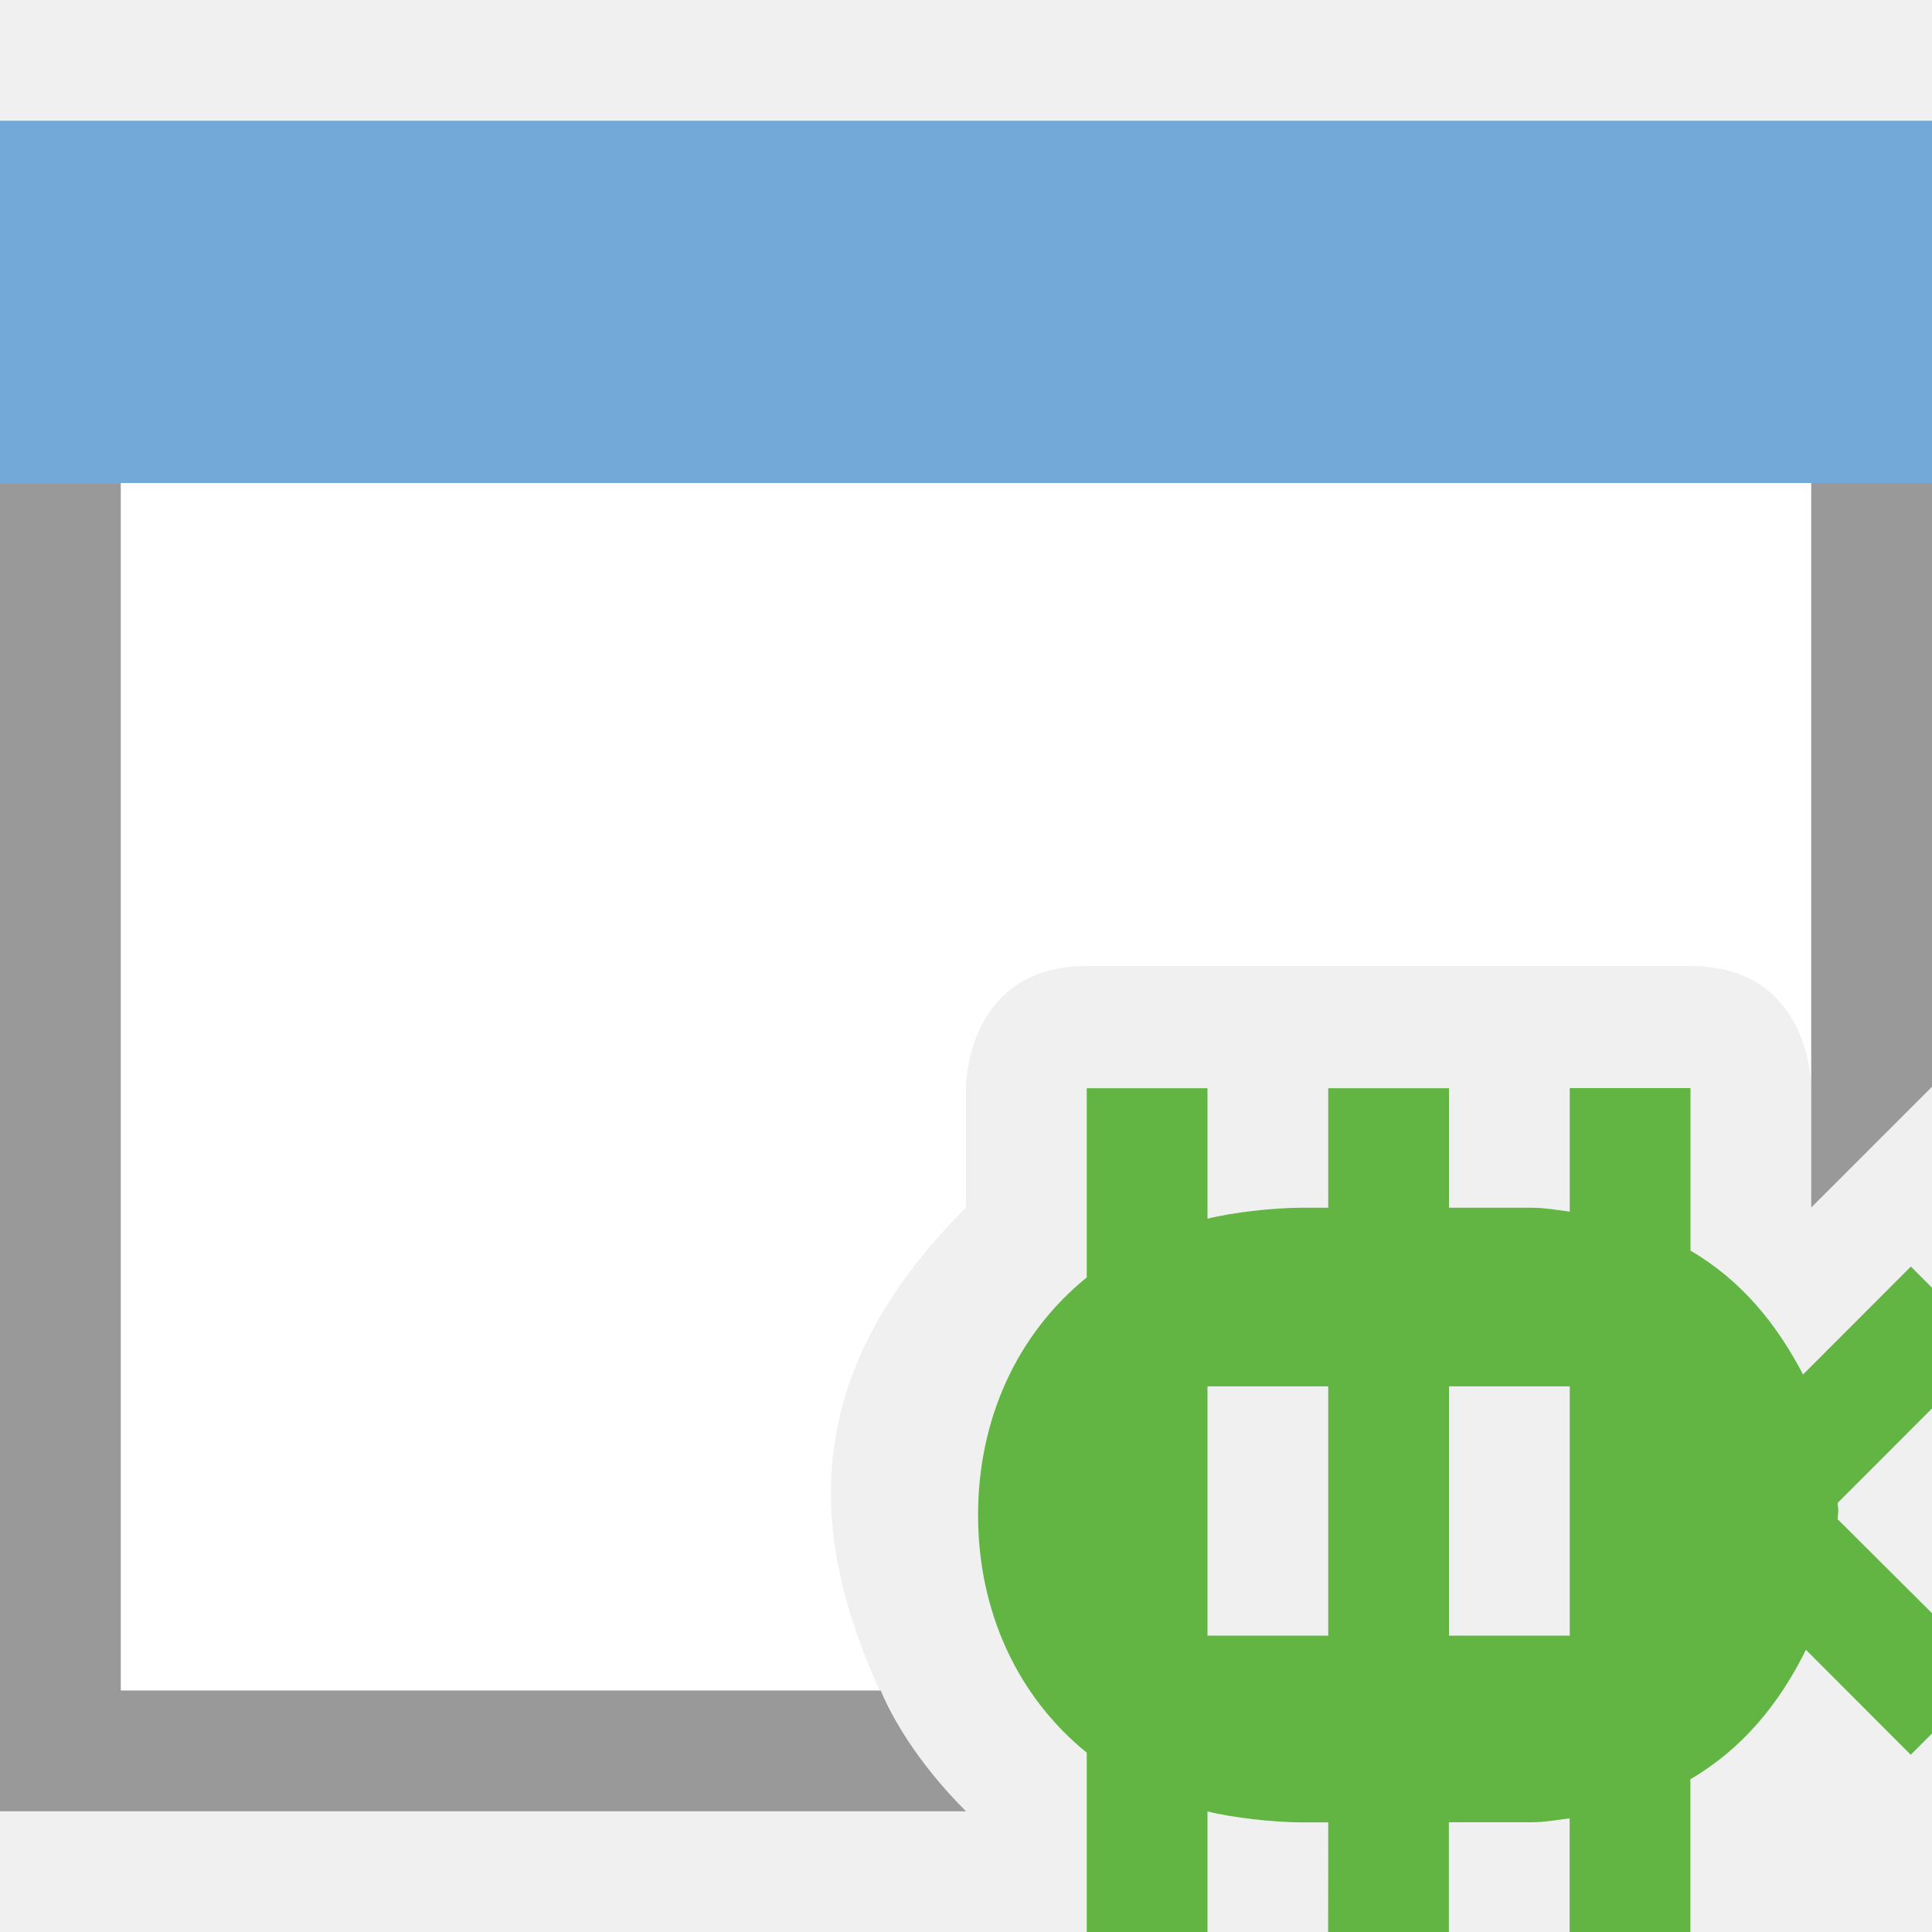
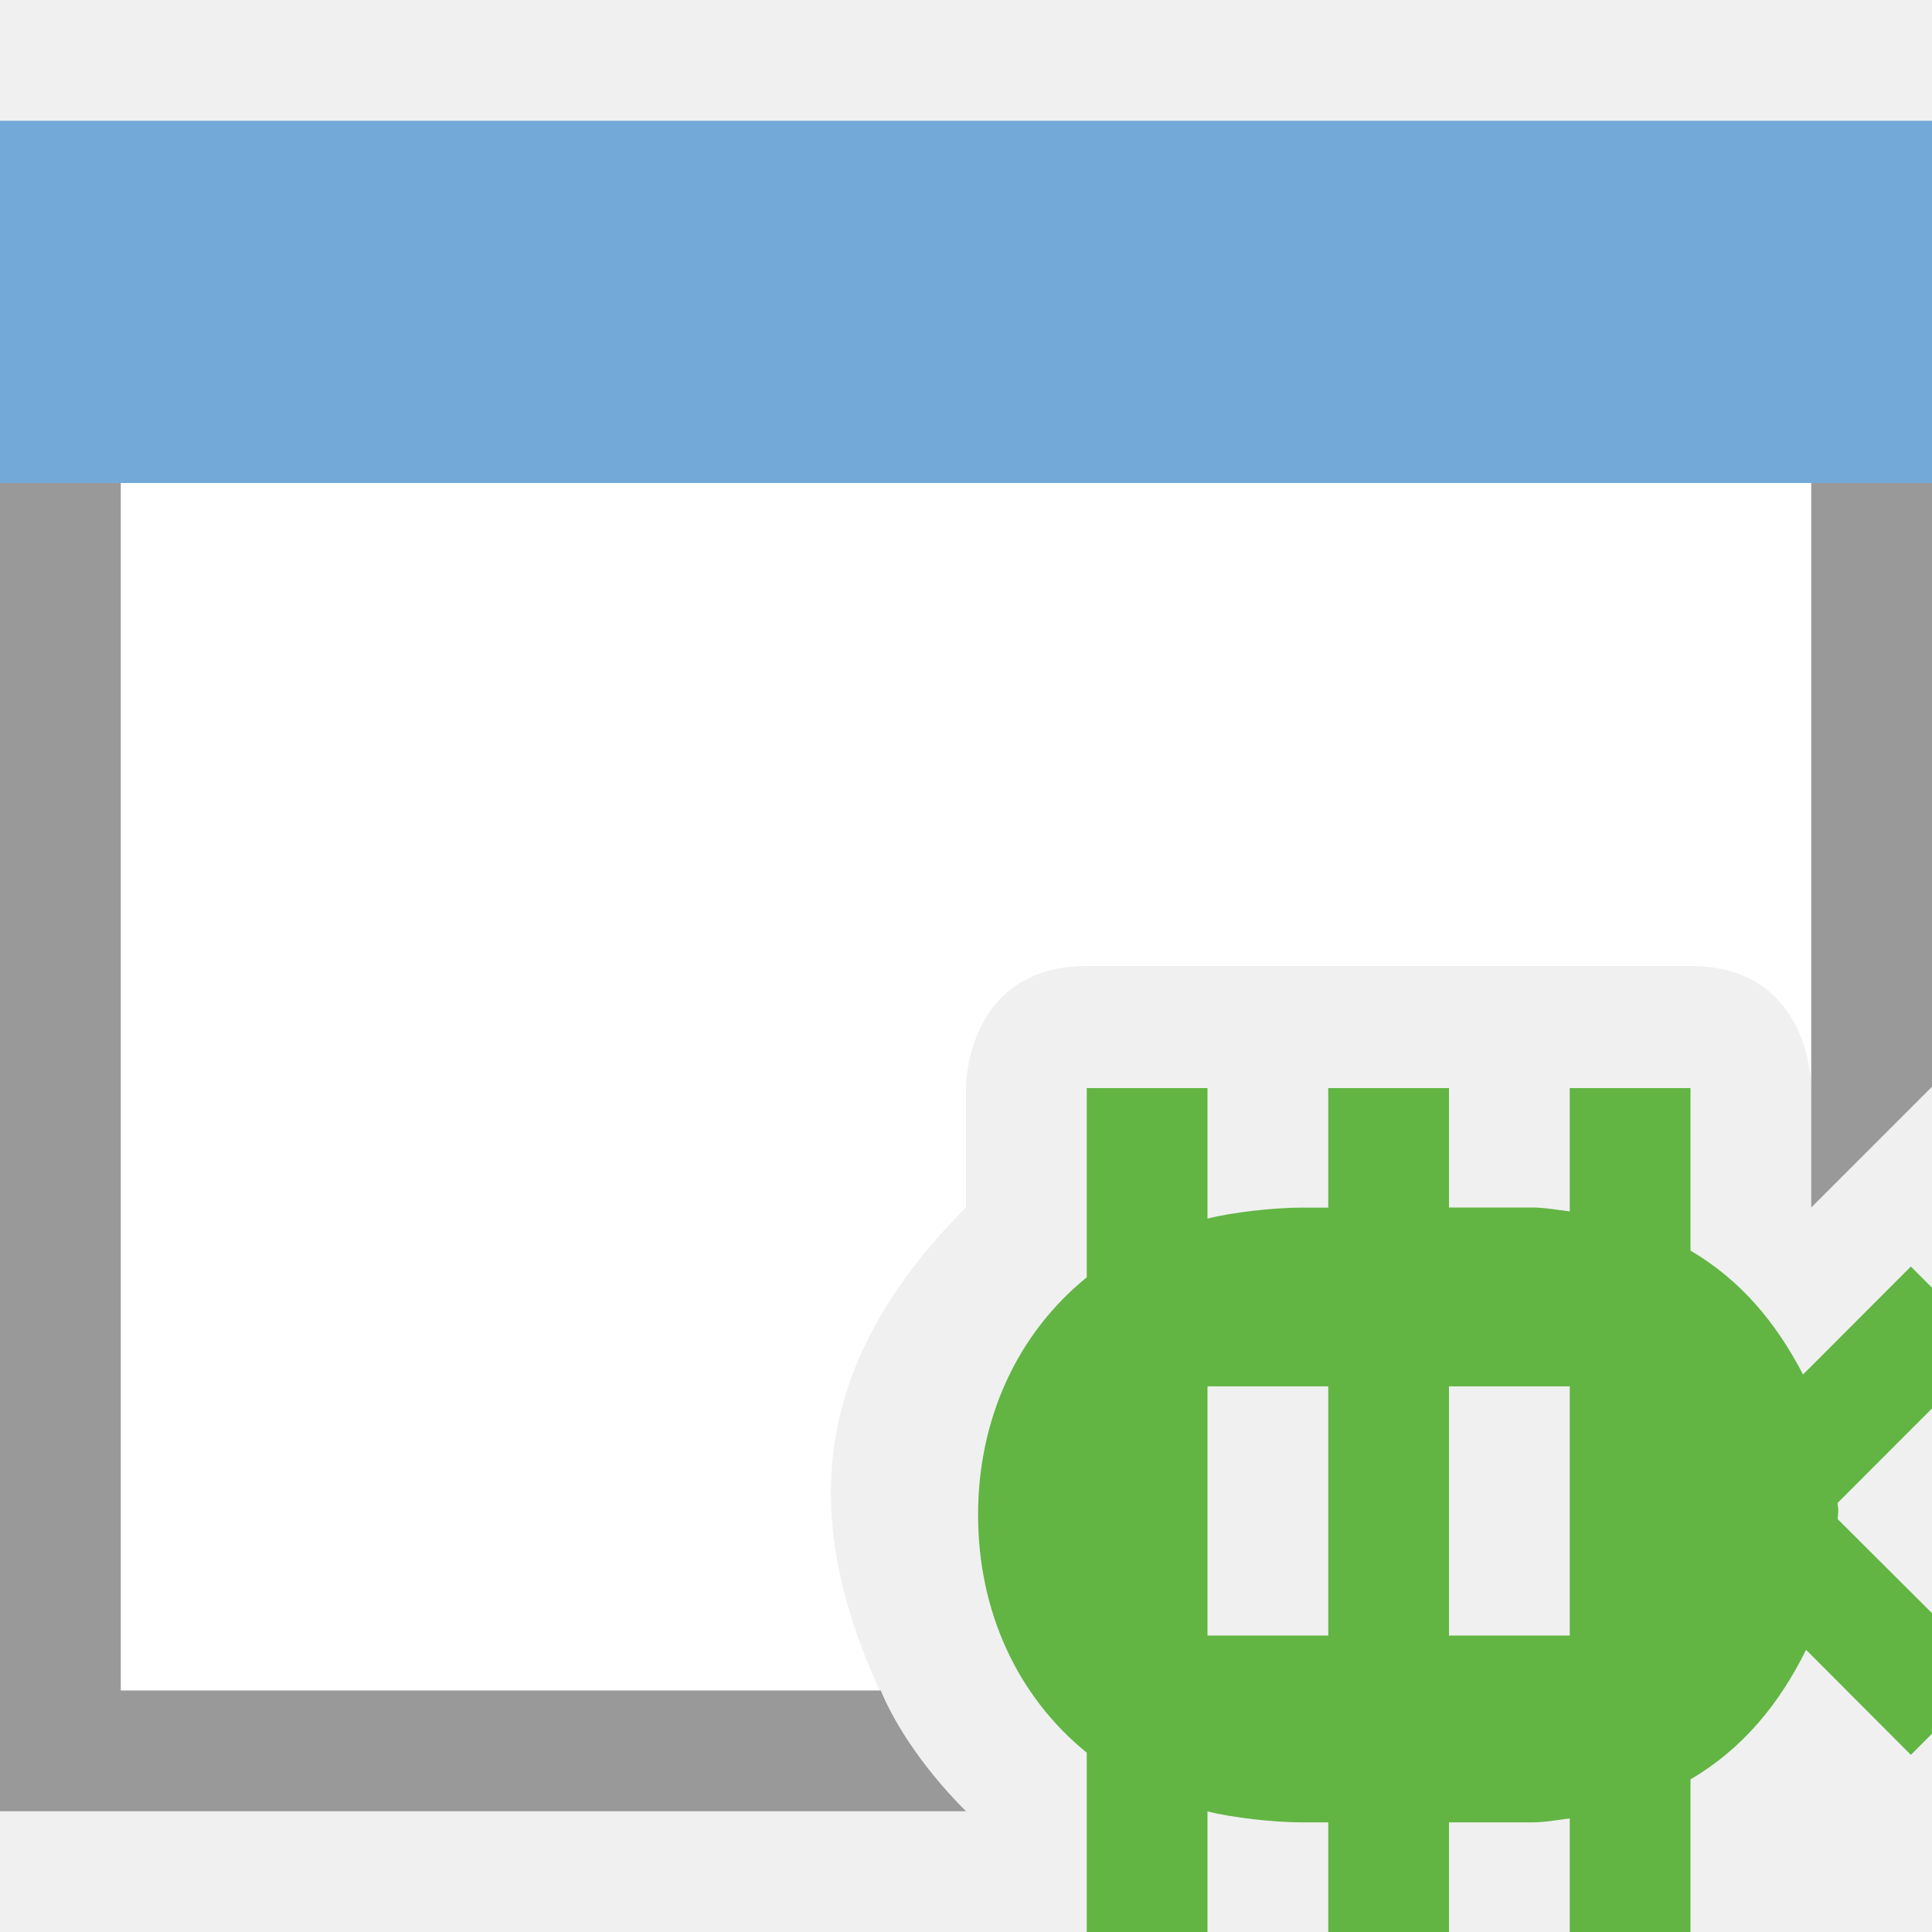
- <svg xmlns="http://www.w3.org/2000/svg" width="16" height="16" version="1.1" viewBox="0 0 16 16">
-   <path d="m1 4h14s4.15e-4 4.896 0 5c0 0 0-1-1-1h-5c-1 0-1 1-1 1v1c-1.4 1.4-1.296 2.716-0.716 4h-6.284z" fill="#fff" stroke-width="1.018" />
-   <path d="m11 15.092h-0.223c-0.221 0-0.572-0.038-0.777-0.091v1.01h-1v-1.496c-0.576-0.467-0.9-1.172-0.9-1.968 0-0.796 0.324-1.501 0.9-1.968v-1.567h1v1.081c0.205-0.053 0.556-0.091 0.777-0.091h0.223v-0.99h1v0.99h0.685c0.109 0 0.21 0.019 0.315 0.032v-1.023h1v1.346c0.415 0.243 0.709 0.598 0.932 1.026l0.893-0.894 0.675 0.675-1.282 1.283c0.001 0.034 0.006 0.03 0.006 0.064 0 0.012-5e-3 0.058-0.006 0.07l1.281 1.276-0.675 0.675-0.868-0.869c-0.222 0.449-0.527 0.82-0.957 1.072v1.275h-1v-0.951c-0.106 0.013-0.207 0.032-0.315 0.032h-0.685v0.919h-1zm2-3.611h-1v2.065h1zm-2 0h-1v2.065h1z" fill="#62b543" stroke-width="1.006" />
-   <rect x="1.1921e-7" y="1" width="16" height="3" fill="#73a9d8" fill-rule="evenodd" stroke-width=".926" />
-   <path transform="translate(13.672 -1.2527)" d="m-13.672 5.253v11h8c-0.4-0.4-0.614-0.777-0.706-1h-6.294l-3e-5 -10z" fill="#999" />
-   <path d="m15 4v6l1-1v-5z" fill="#999" />
+ <svg xmlns="http://www.w3.org/2000/svg" width="16" height="16">
+   <path d="M1 4h14v5s0-1-1-1H9C8 8 8 9 8 9v1c-1.4 1.4-1.296 2.716-.716 4H1z" fill="#fff" />
+   <path d="M11 15.092h-.223c-.22 0-.572-.038-.777-.091v1.01H9v-1.496c-.576-.467-.9-1.172-.9-1.969 0-.796.324-1.5.9-1.968V9.011h1v1.081c.205-.053.556-.091.777-.091H11v-.99h1V10h.685c.108 0 .21.02.315.032V9.011h1v1.346c.415.243.71.598.932 1.026l.893-.894.675.675-1.282 1.283c.001.034.006.03.006.064l-.005.07 1.28 1.276-.674.676-.868-.87c-.222.45-.527.821-.957 1.073v1.275h-1v-.952c-.106.014-.207.033-.315.033H12v.919h-1zm2-3.611h-1v2.064h1zm-2 0h-1v2.064h1z" fill="#62b543" />
+   <path fill="#73a9d8" fill-rule="evenodd" d="M0 1h16v3H0z" />
+   <path d="M0 4v11h8c-.4-.4-.614-.777-.706-1H1V4zM15 4v6l1-1V4z" fill="#999" />
</svg>
